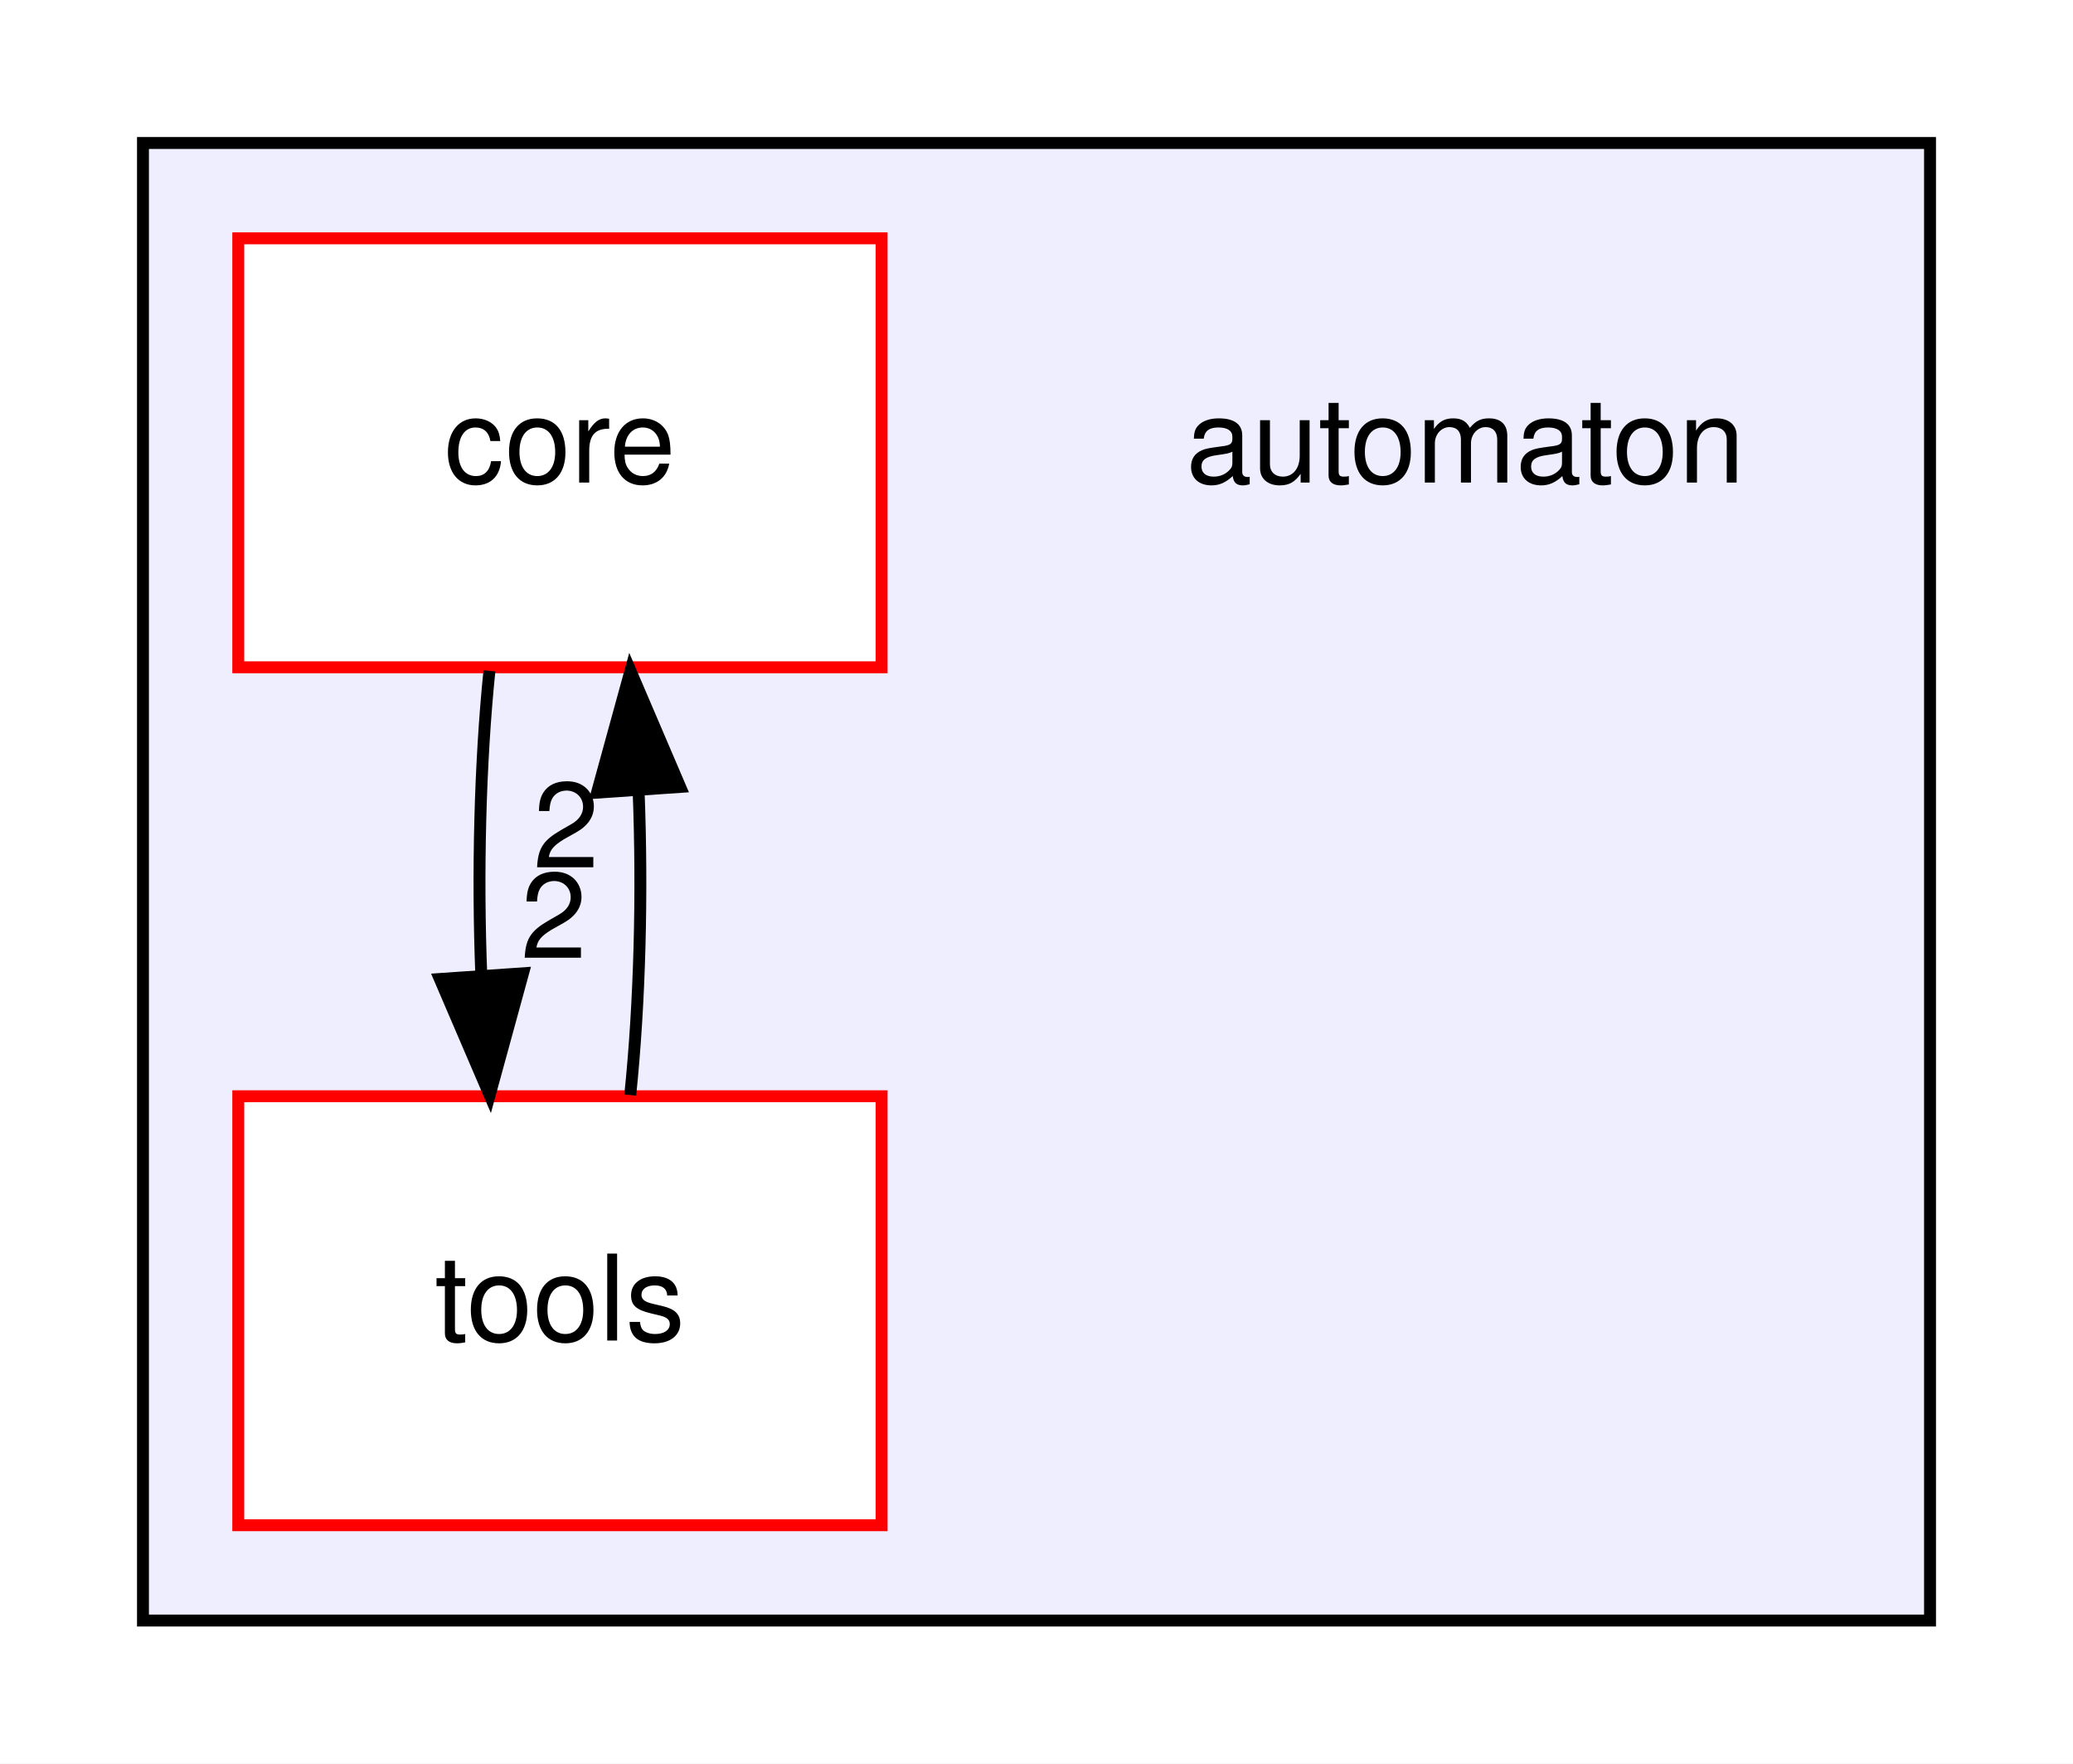
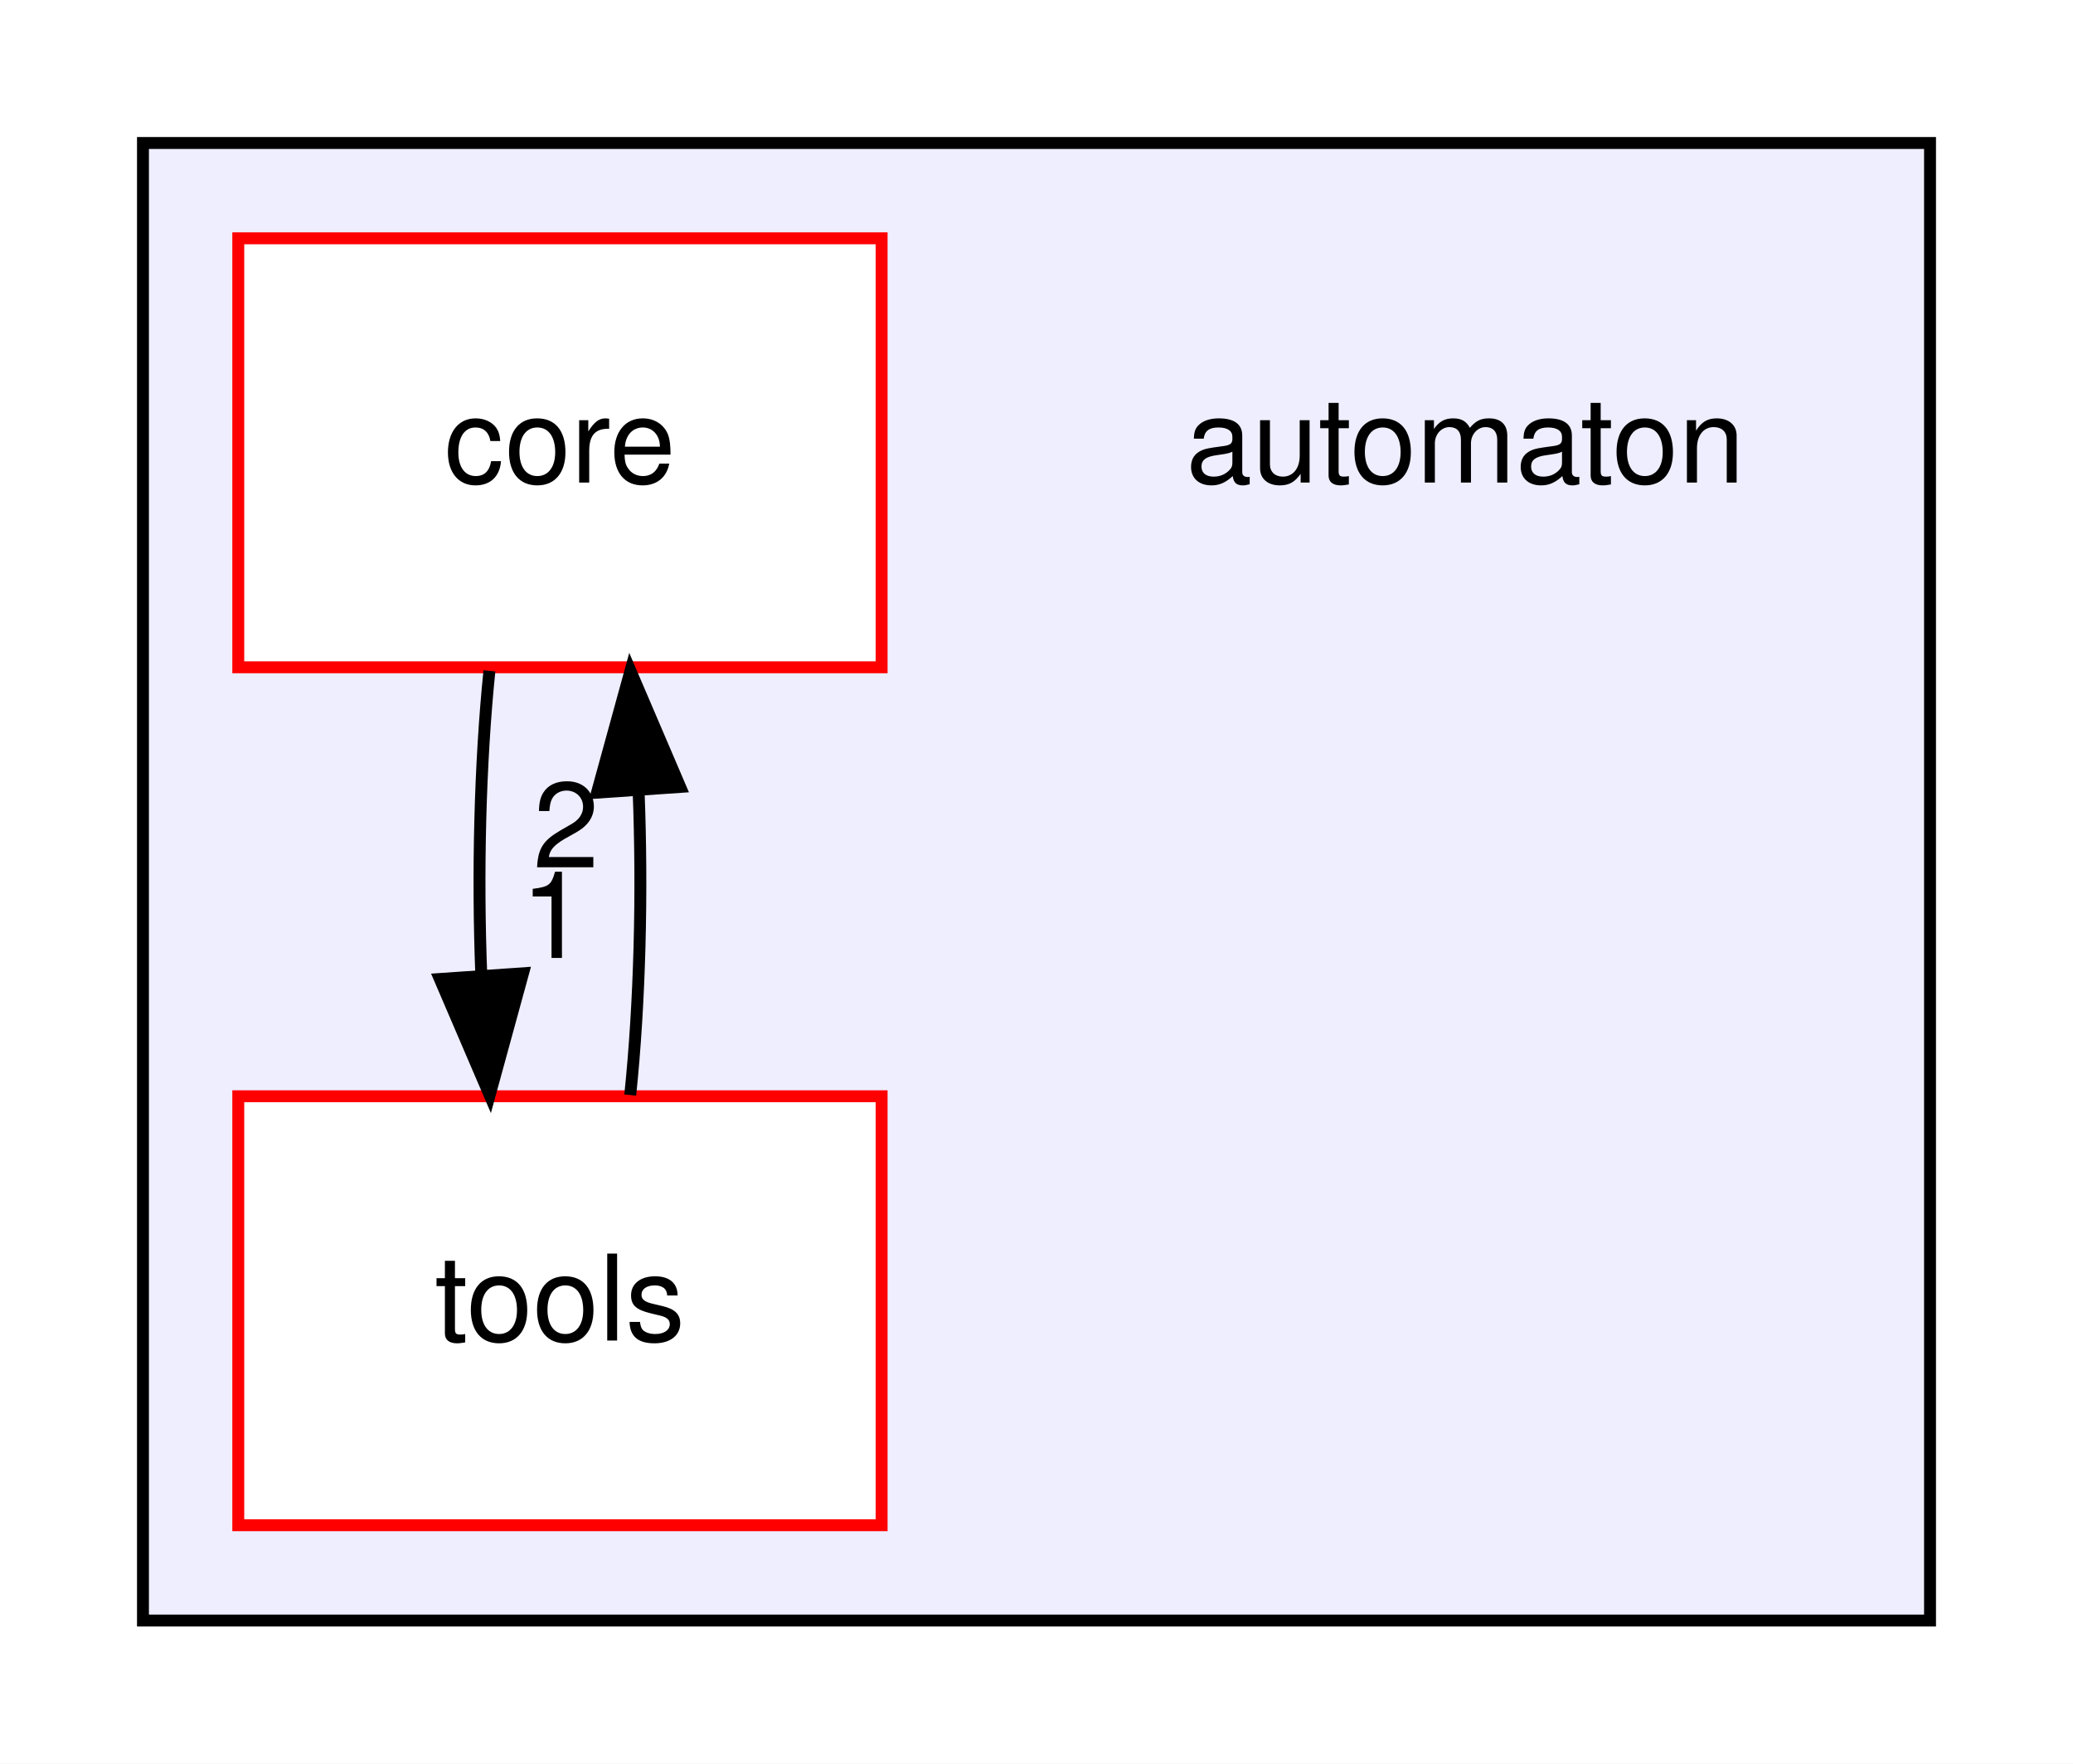
<svg xmlns="http://www.w3.org/2000/svg" xmlns:xlink="http://www.w3.org/1999/xlink" width="174pt" height="148pt" viewBox="0.00 0.00 174.00 148.00">
  <g id="graph0" class="graph" transform="scale(1 1) rotate(0) translate(4 144)">
    <polygon fill="white" stroke="transparent" points="-4,4 -4,-144 170,-144 170,4 -4,4" />
    <g id="clust1" class="cluster">
      <g id="a_clust1">
        <a xlink:href="dir_52fe700254fc8cfd43c0ea862c137738.html" target="_top">
          <polygon fill="#eeeeff" stroke="black" points="8,-8 8,-132 158,-132 158,-8 8,-8" />
        </a>
      </g>
    </g>
    <g id="node1" class="node">
      <text text-anchor="middle" x="119" y="-103.5" font-family="Helvetica,sans-Serif" font-size="10.00">automaton</text>
    </g>
    <g id="node2" class="node">
      <g id="a_node2">
        <a xlink:href="dir_8d80aafdcaa0a6af05a7a42a9beaf0b1.html" target="_top" xlink:title="core">
          <polygon fill="white" stroke="red" points="70,-124 16,-124 16,-88 70,-88 70,-124" />
          <text text-anchor="middle" x="43" y="-103.5" font-family="Helvetica,sans-Serif" font-size="10.00">core</text>
        </a>
      </g>
    </g>
    <g id="node3" class="node">
      <g id="a_node3">
        <a xlink:href="dir_da36cd6bcc50cd53e2b5b52207fc4c7c.html" target="_top" xlink:title="tools">
          <polygon fill="white" stroke="red" points="70,-52 16,-52 16,-16 70,-16 70,-52" />
          <text text-anchor="middle" x="43" y="-31.5" font-family="Helvetica,sans-Serif" font-size="10.00">tools</text>
        </a>
      </g>
    </g>
    <g id="edge2" class="edge">
      <path fill="none" stroke="black" d="M37.08,-87.7C36.29,-79.98 36.06,-70.71 36.4,-62.11" />
      <polygon fill="black" stroke="black" points="39.9,-62.32 37.1,-52.1 32.92,-61.84 39.9,-62.32" />
      <g id="a_edge2-headlabel">
-         <a xlink:href="dir_000001_000016.html" target="_top" xlink:title="2">
-           <text text-anchor="middle" x="42.48" y="-63.61" font-family="Helvetica,sans-Serif" font-size="10.00">2</text>
+         <a xlink:href="dir_000001_000016.html" target="_top" xlink:title="1">
+           <text text-anchor="middle" x="42.48" y="-63.61" font-family="Helvetica,sans-Serif" font-size="10.00">1</text>
        </a>
      </g>
    </g>
    <g id="edge1" class="edge">
      <path fill="none" stroke="black" d="M48.9,-52.1C49.7,-59.79 49.94,-69.05 49.6,-77.67" />
      <polygon fill="black" stroke="black" points="46.11,-77.48 48.92,-87.7 53.09,-77.96 46.11,-77.48" />
      <g id="a_edge1-headlabel">
        <a xlink:href="dir_000016_000001.html" target="_top" xlink:title="2">
          <text text-anchor="middle" x="43.52" y="-71.2" font-family="Helvetica,sans-Serif" font-size="10.00">2</text>
        </a>
      </g>
    </g>
  </g>
</svg>
